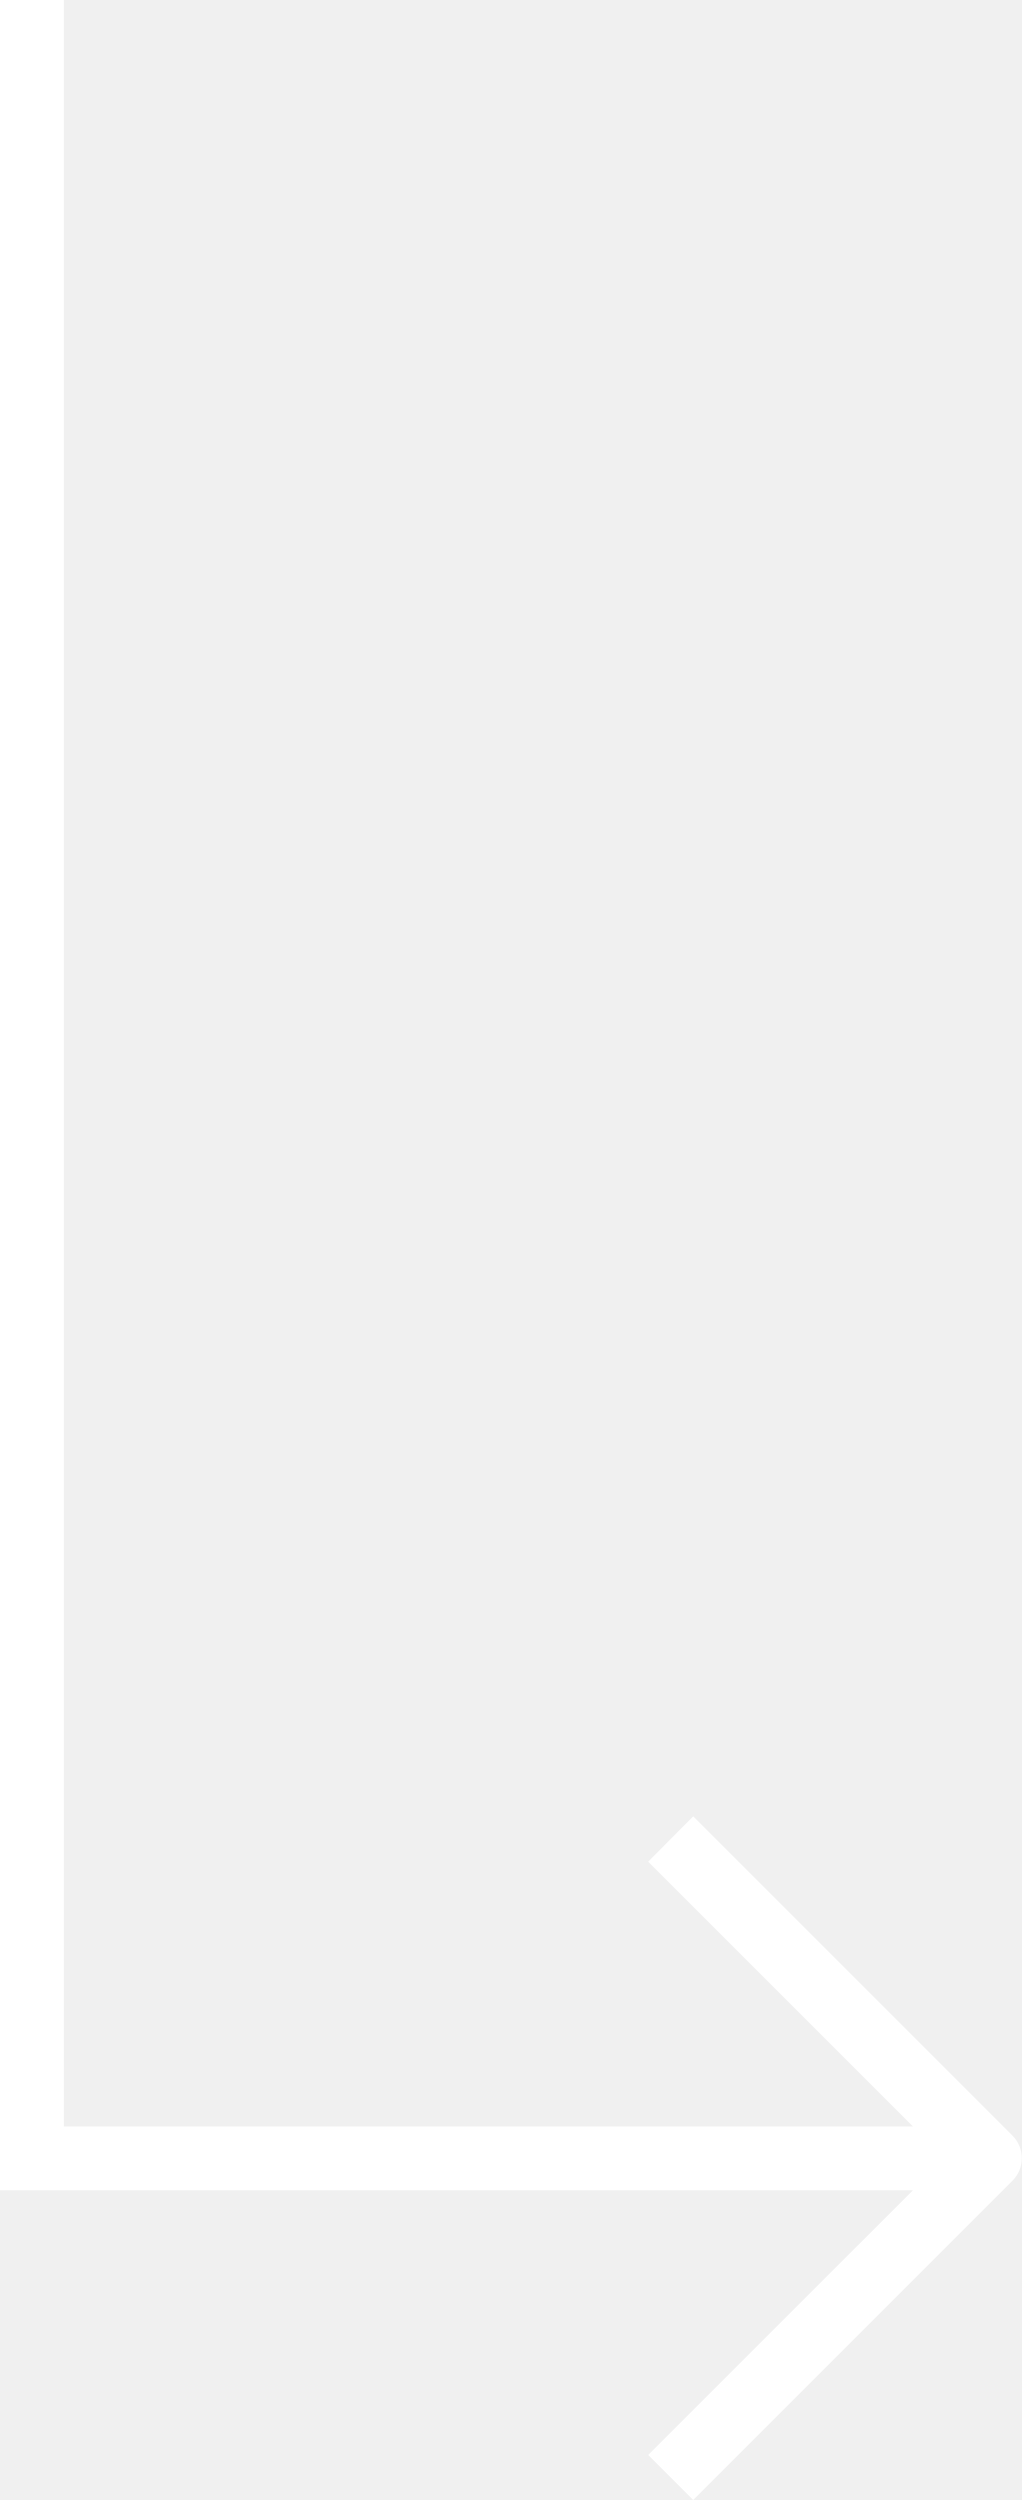
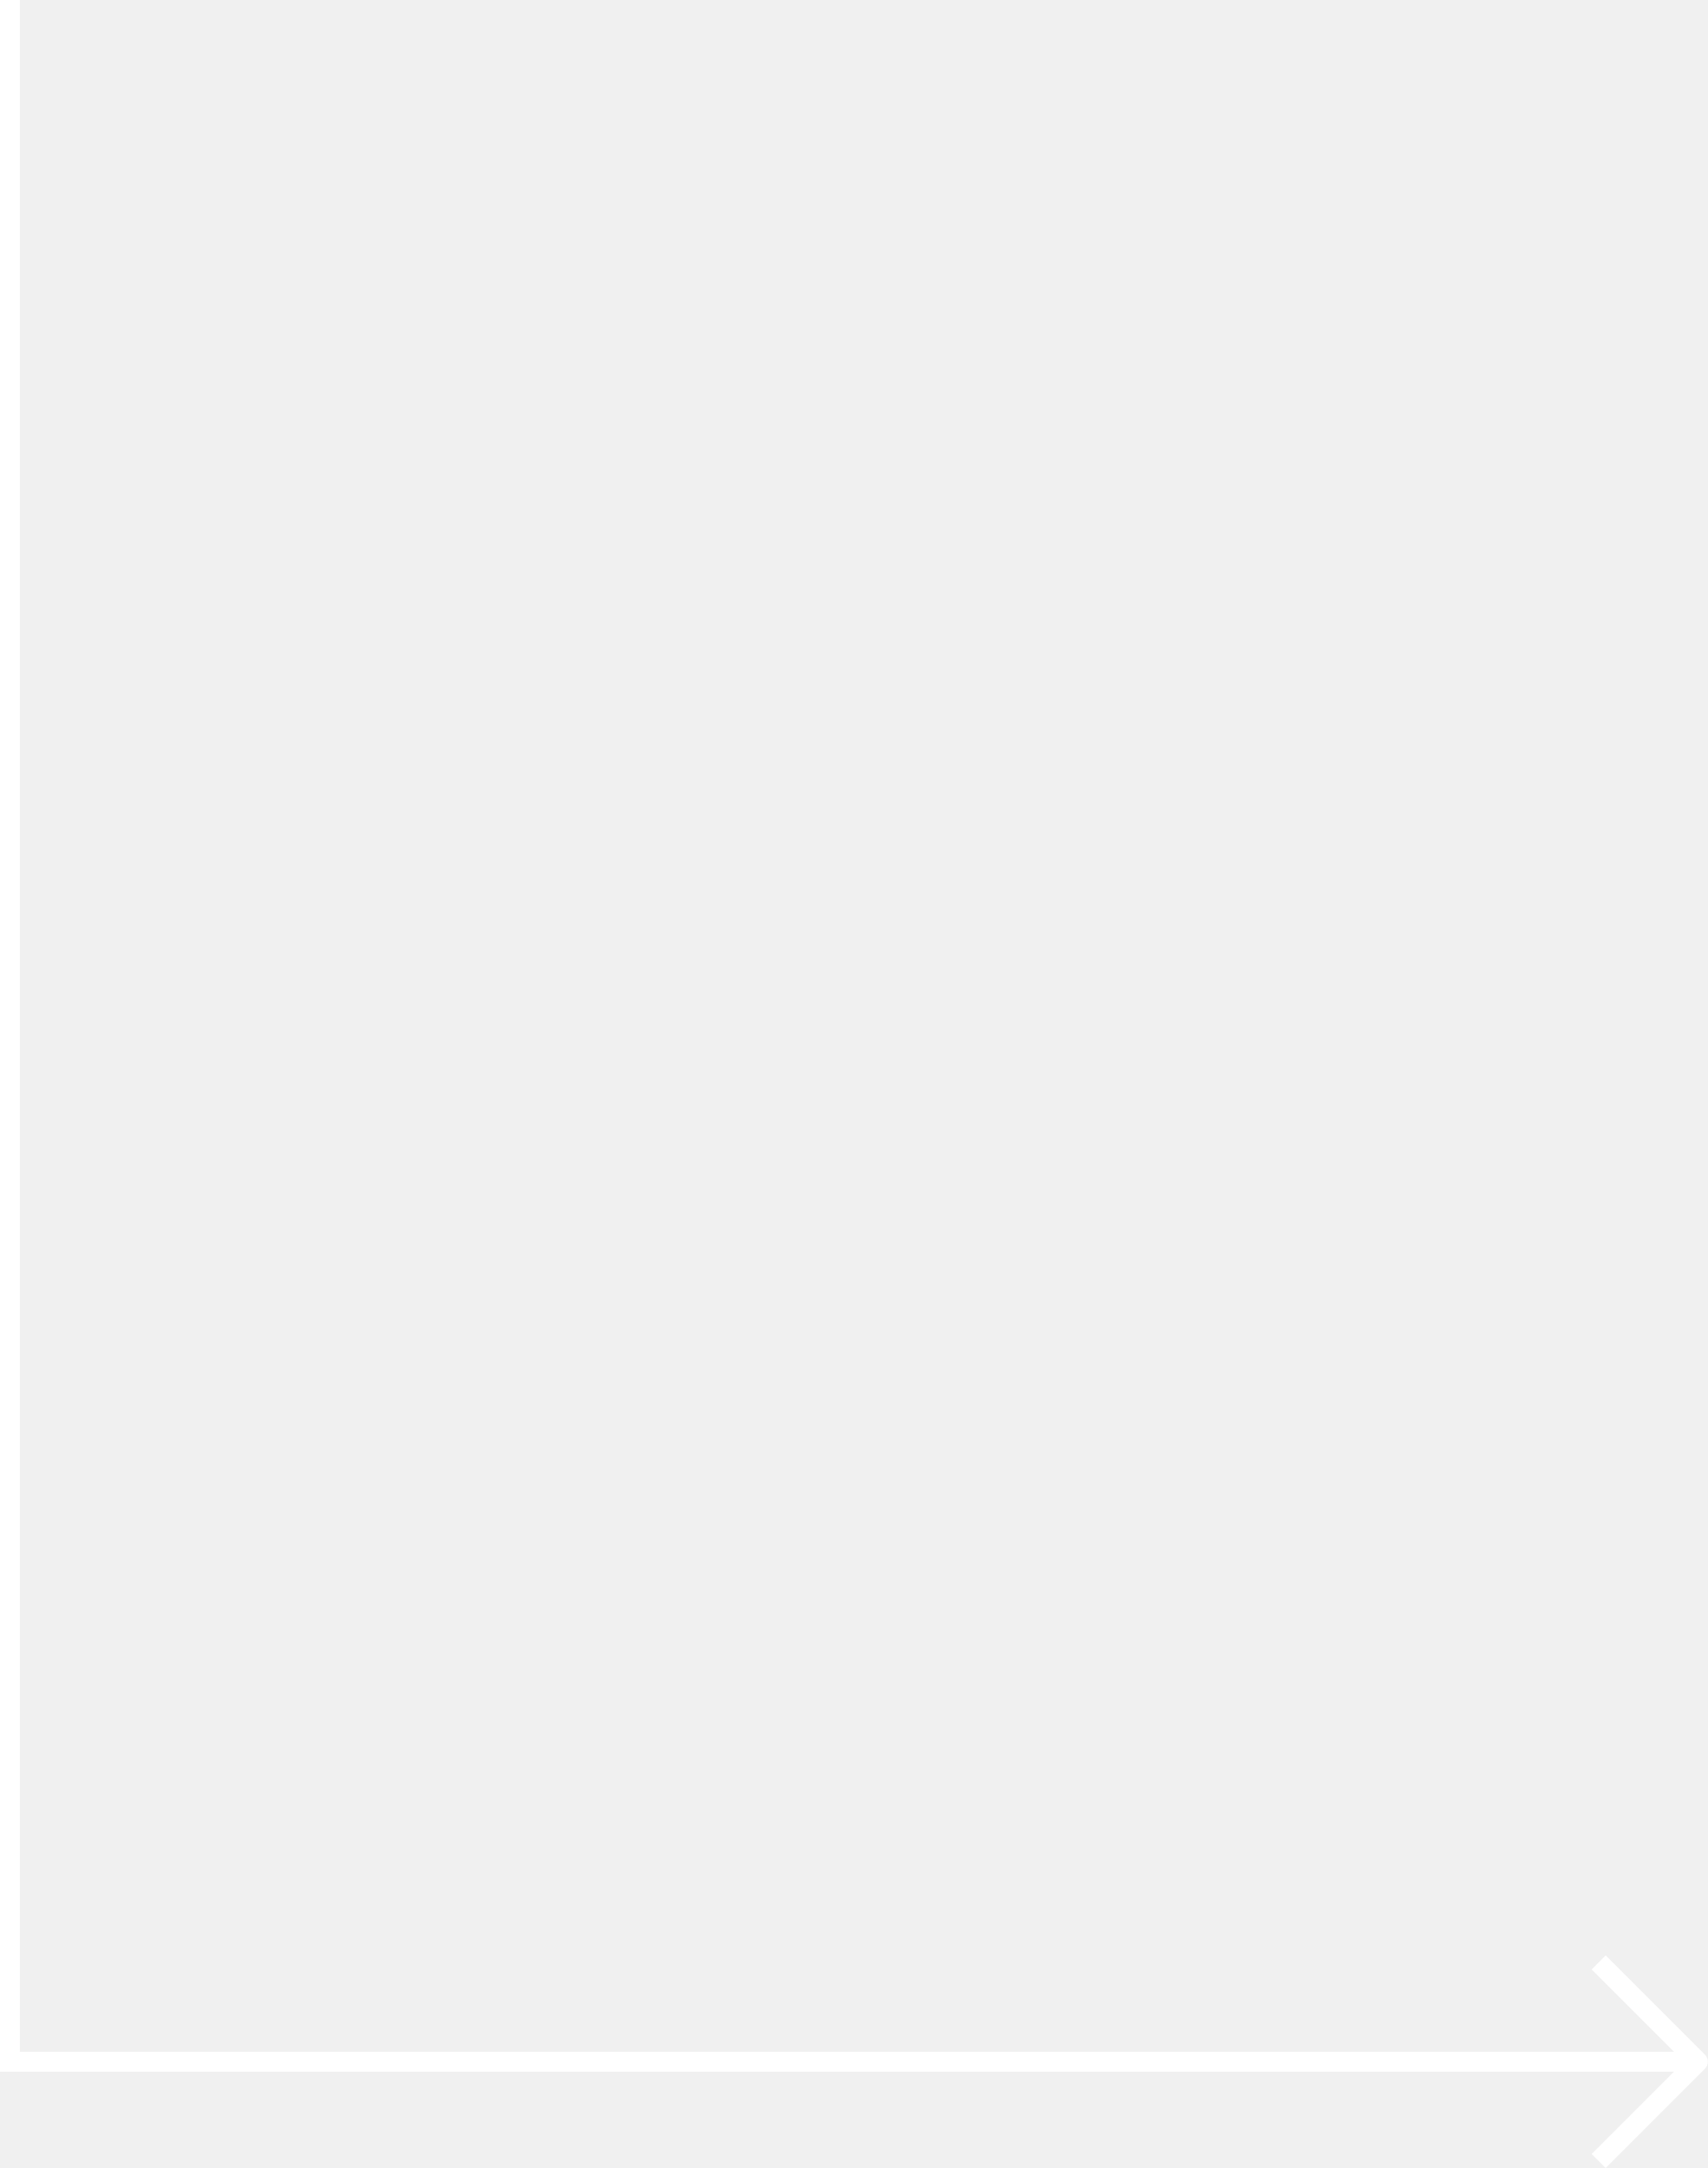
- <svg xmlns="http://www.w3.org/2000/svg" id="_1-Arrow_Up" data-name="1-Arrow Up" viewBox="0 0 32 78.293" version="1.1" width="32" height="78.293">
+ <svg xmlns="http://www.w3.org/2000/svg" id="_1-Arrow_Up" data-name="1-Arrow Up" viewBox="0 0 172 218.293" version="1.1" width="172" height="218.293">
  <defs id="defs1" />
-   <path id="path1" style="fill:#ffffff" d="m 32,67.588 c 0,0.255 -0.097,0.51 -0.291,0.705 l -10,10 -1.41,-1.41 8.291,-8.289 H 0 V 68.59 66.594 0 h 2 v 66.594 h 26.59 l -8.291,-8.291 1.41,-1.42 10,10 C 31.903,67.078 32,67.333 32,67.588 Z" />
+   <path id="path1" style="fill:#ffffff" d="m 172,207.588 c 0,0.255 -0.097,0.51 -0.291,0.705 l -10,10 -1.41,-1.41 8.291,-8.289 H 0 v -0.004 V 66.594 0 h 2 v 206.594 h 166.59 l -8.291,-8.291 1.41,-1.42 10,10 c 0.194,0.195 0.291,0.45 0.291,0.705 z" />
</svg>
